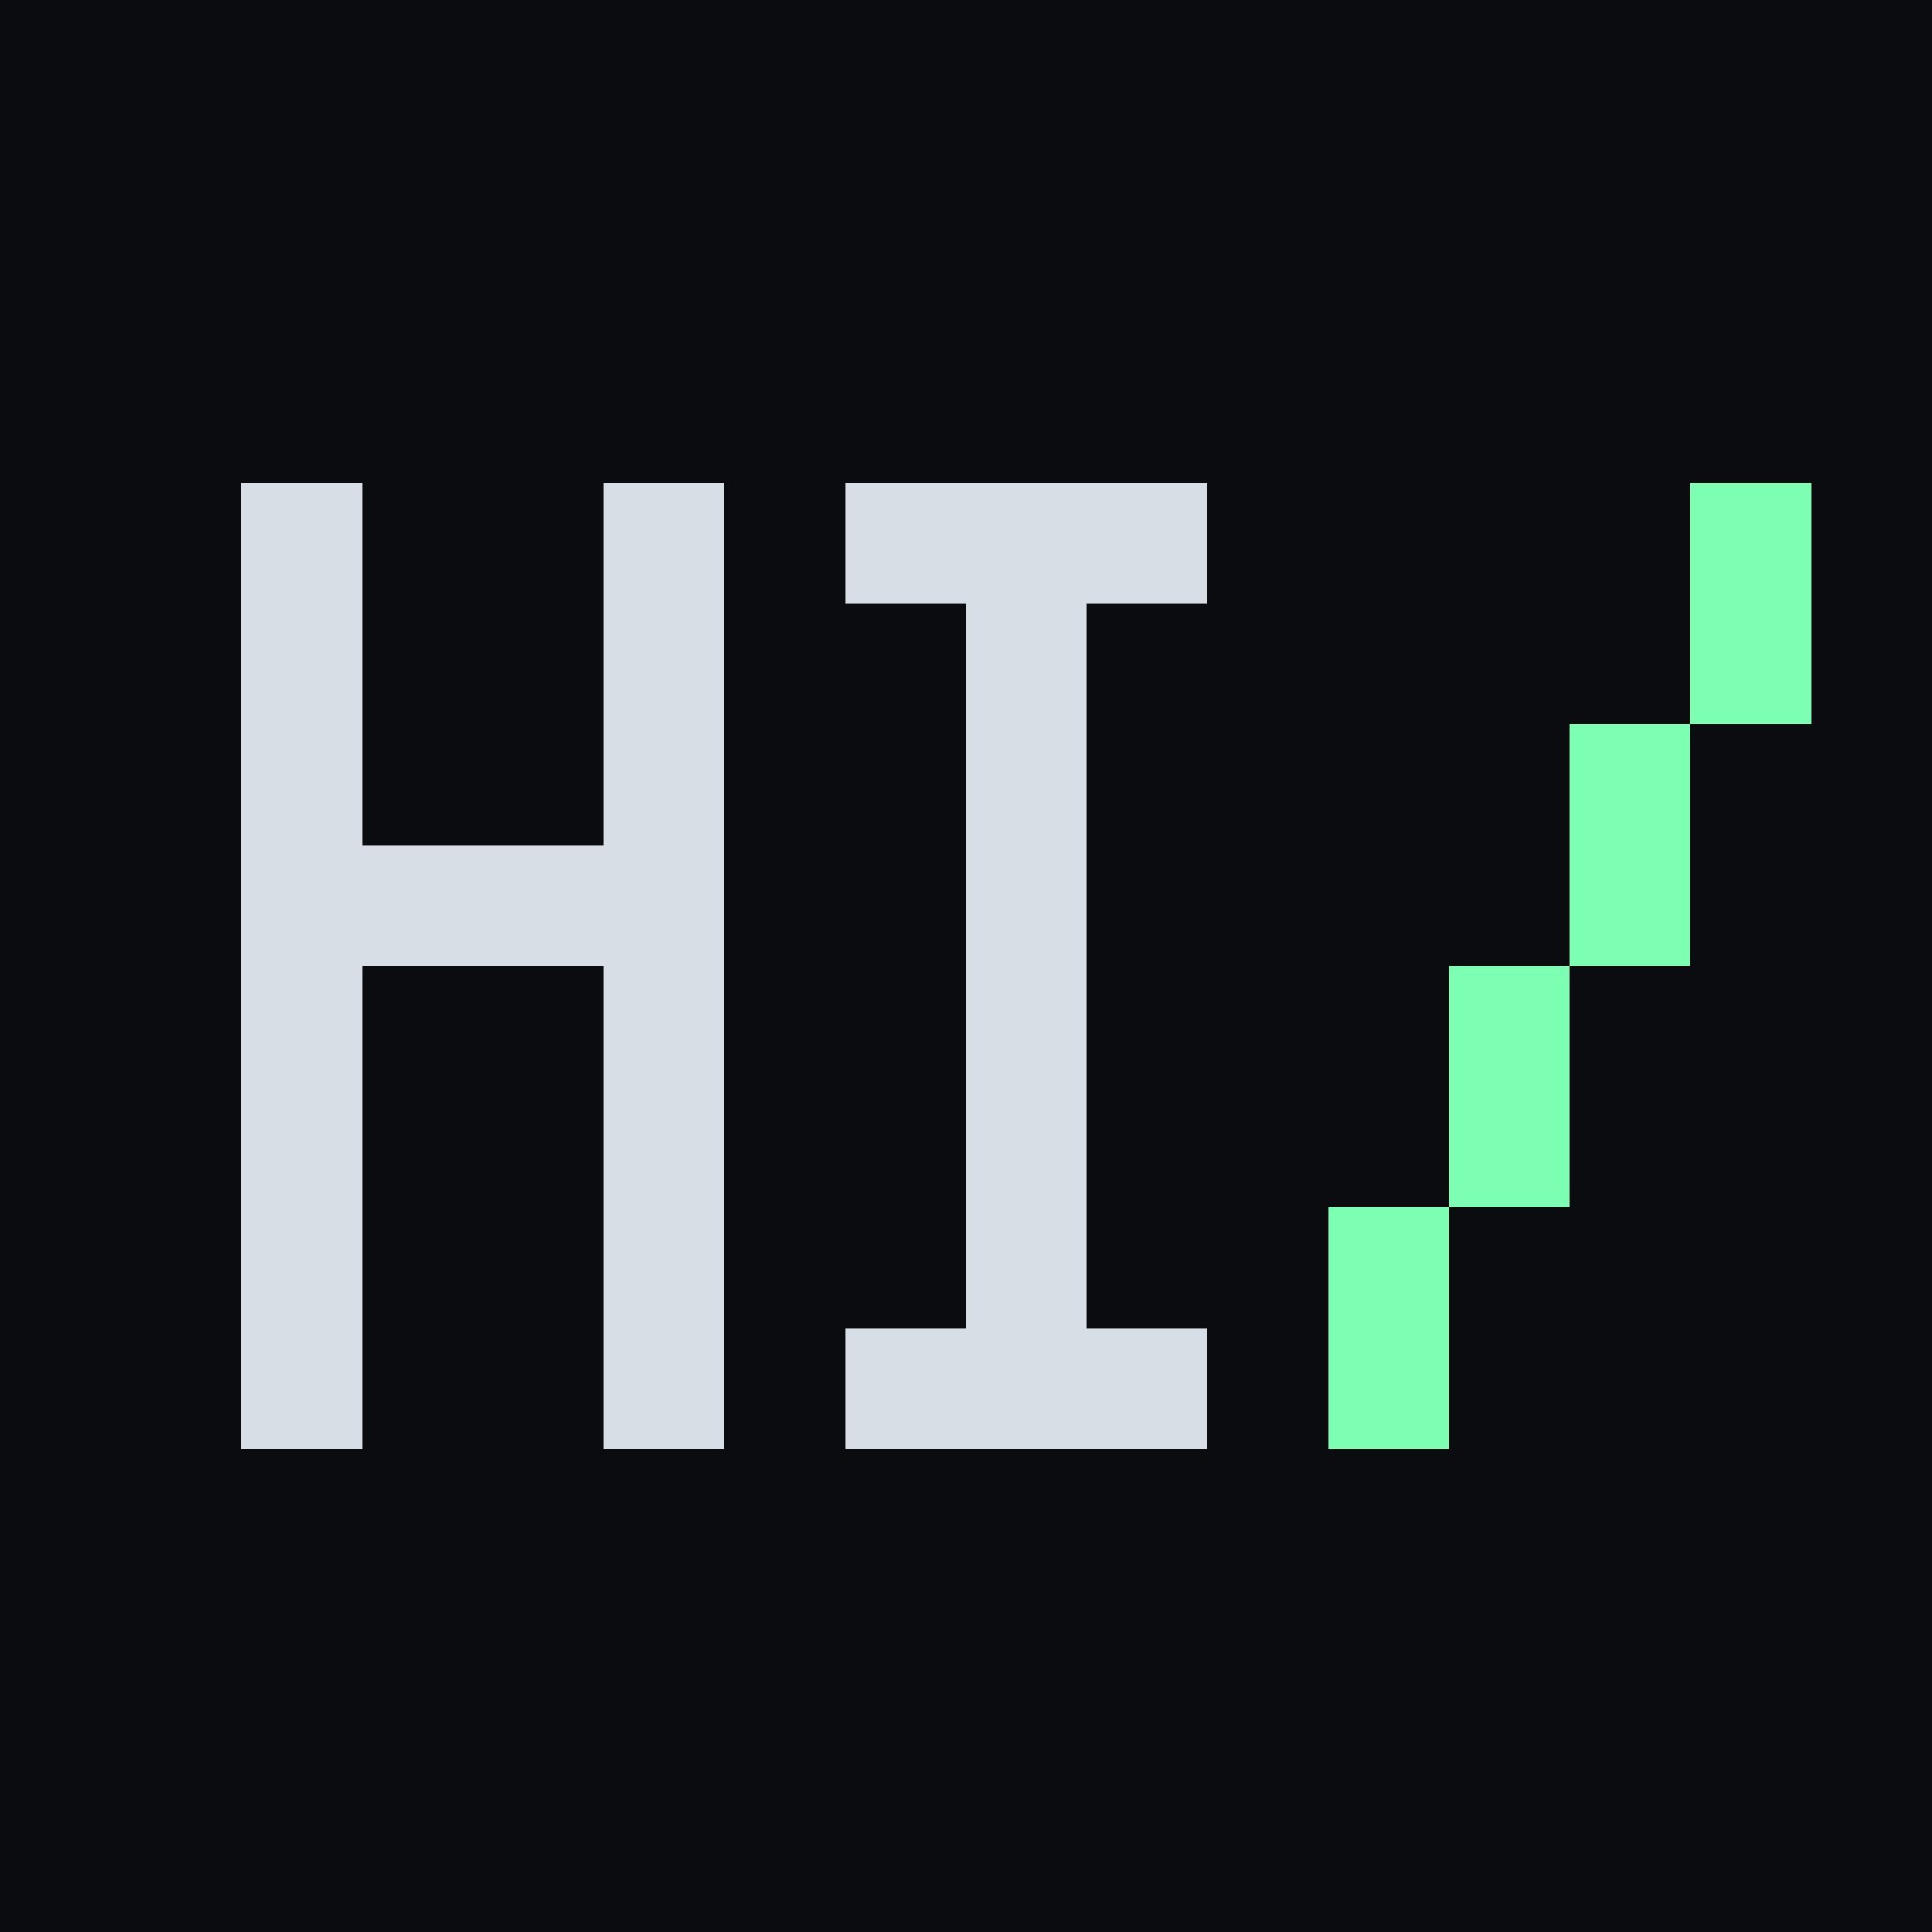
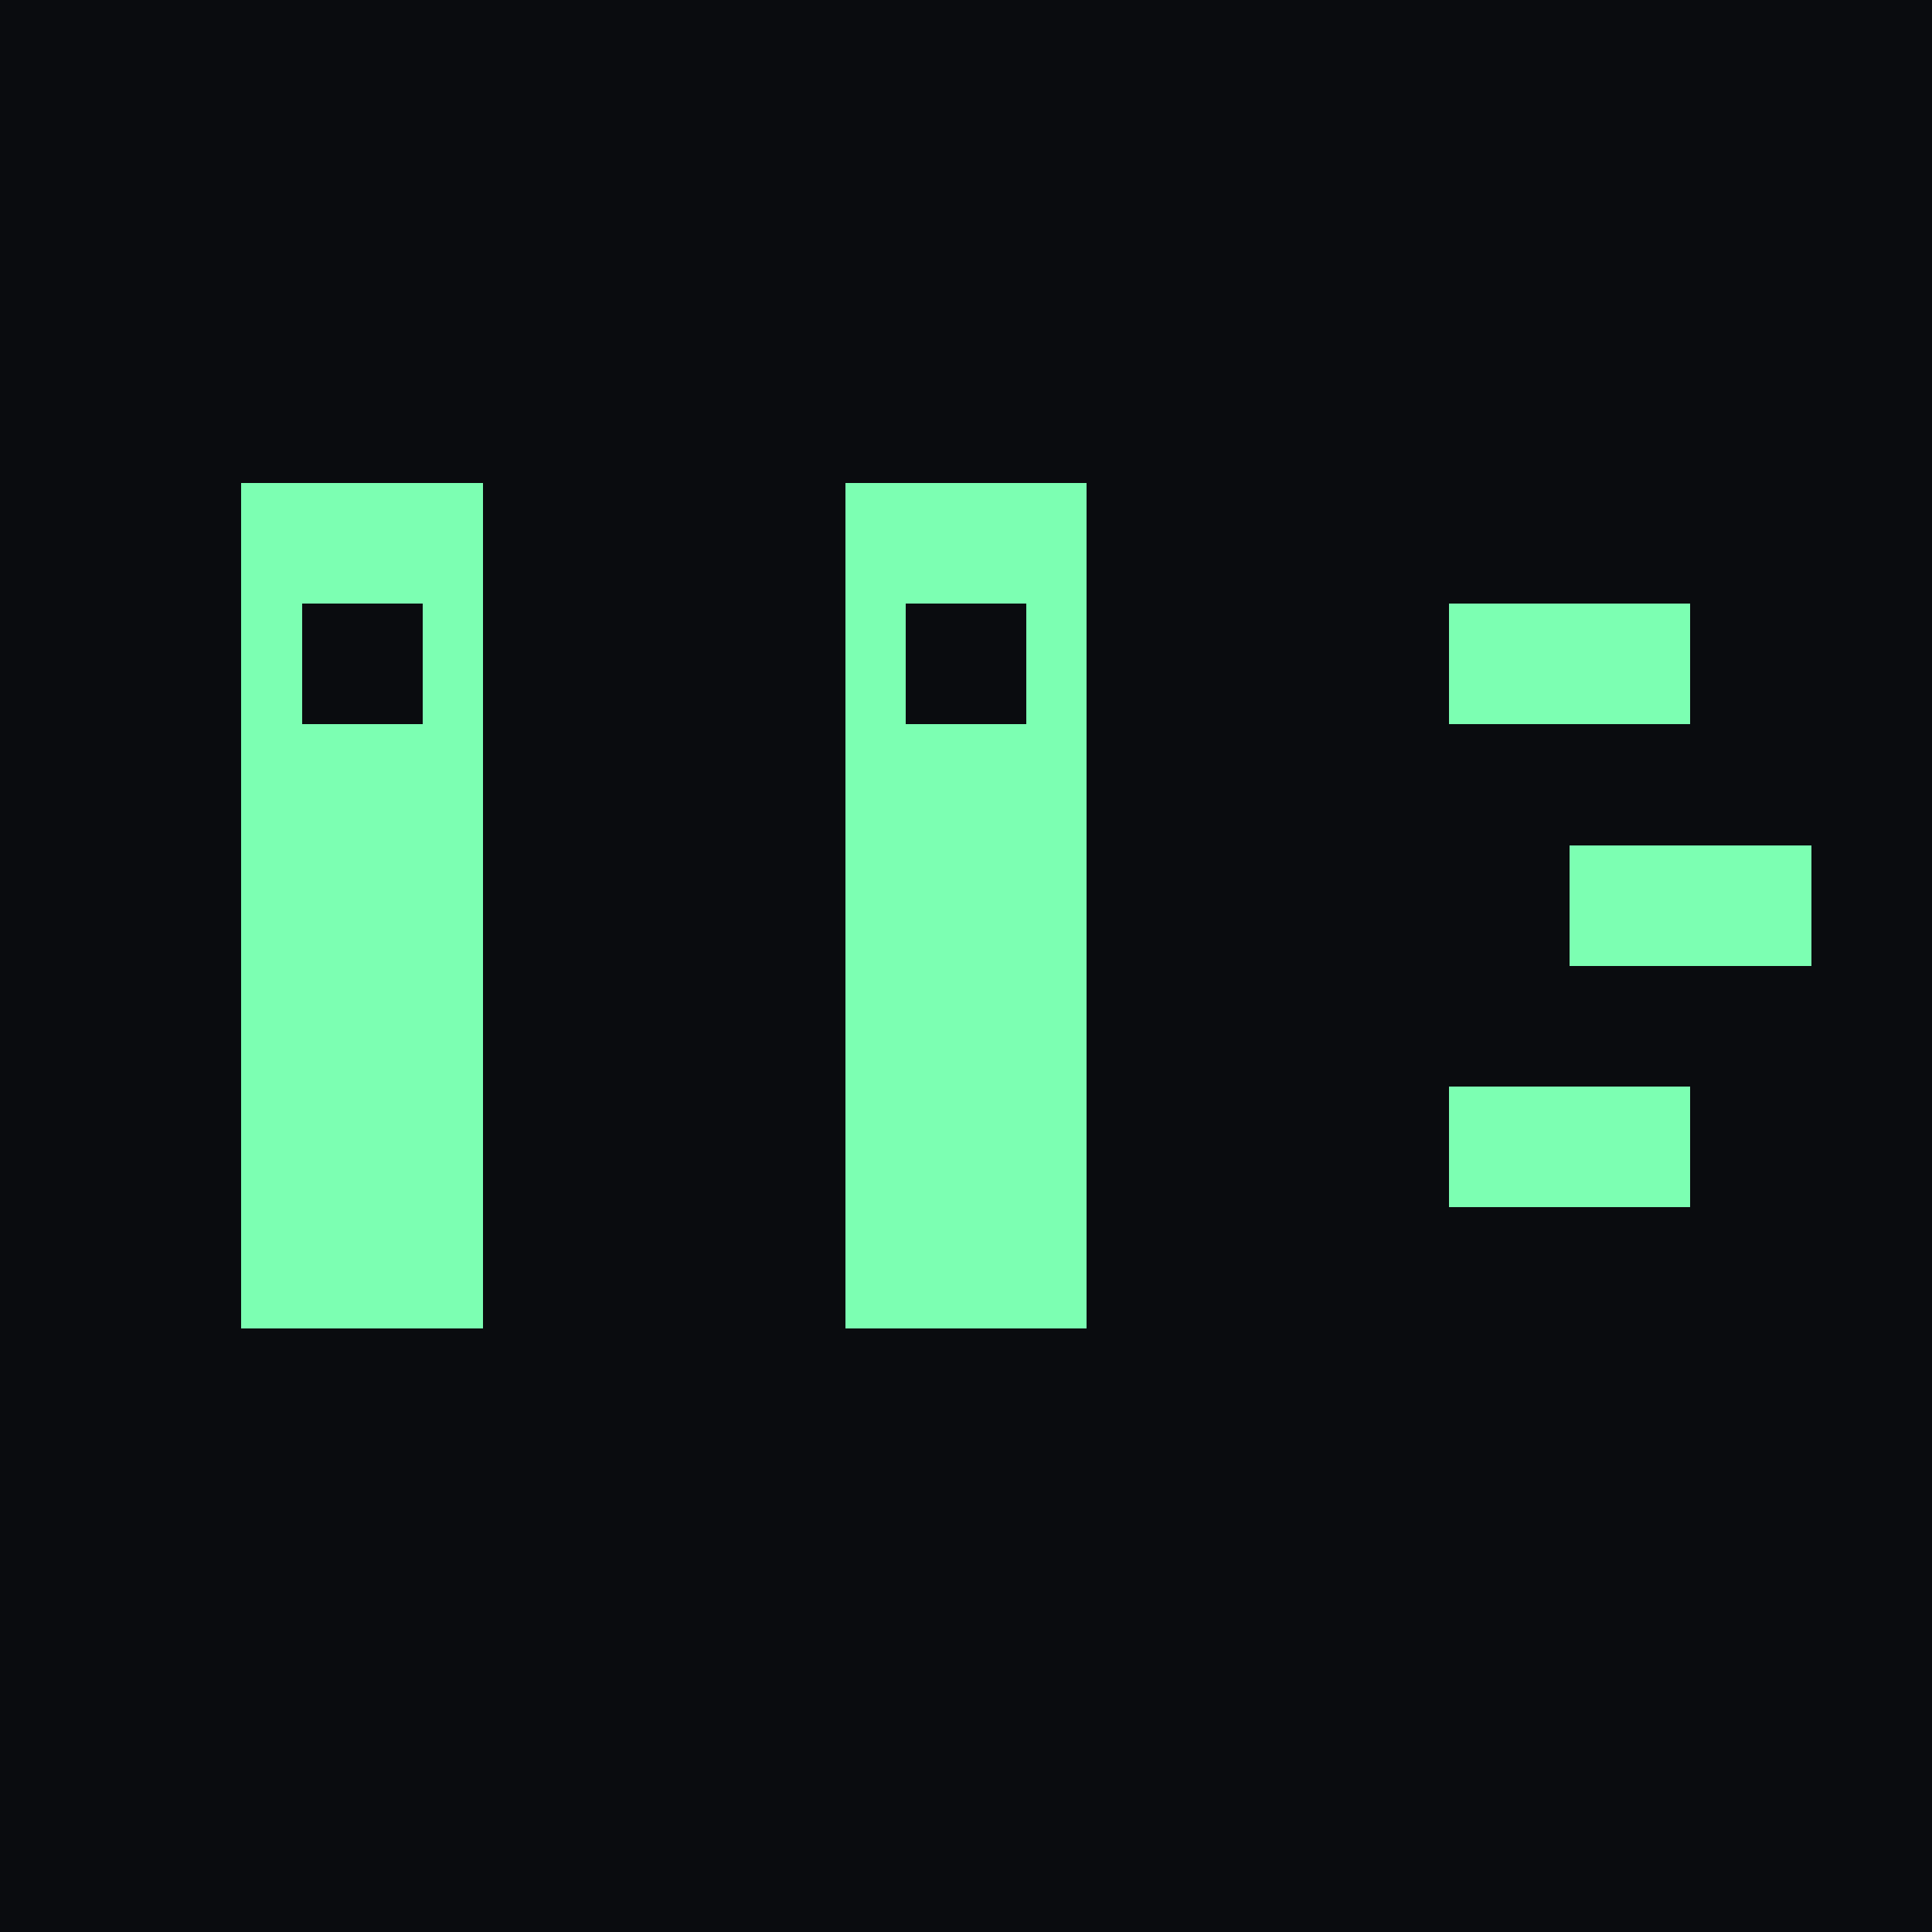
<svg xmlns="http://www.w3.org/2000/svg" viewBox="0 0 16 16" shape-rendering="crispEdges">
  <rect width="16" height="16" fill="#0a0c0f" />
-   <path fill="#d8dee6" d="M2 4h1v8H2zM5 4h1v8H5zM3 7h2v1H3zM7 4h3v1H7zM7 11h3v1H7zM8 5h1v6H8z" />
-   <path fill="#7cffb2" d="M14 4h1v2h-1zM13 6h1v2h-1zM12 8h1v2h-1zM11 10h1v2h-1z" />
+   <rect x="2" y="4" width="2" height="7" fill="#7cffb2" />
+   <rect x="2.5" y="5" width="1" height="1" fill="#0a0c0f" />
+   <rect x="7" y="4" width="2" height="7" fill="#7cffb2" />
+   <rect x="7.5" y="5" width="1" height="1" fill="#0a0c0f" />
+   <rect x="12" y="5" width="2" height="1" fill="#7cffb2" />
+   <rect x="13" y="7" width="2" height="1" fill="#7cffb2" />
+   <rect x="12" y="9" width="2" height="1" fill="#7cffb2" />
</svg>
